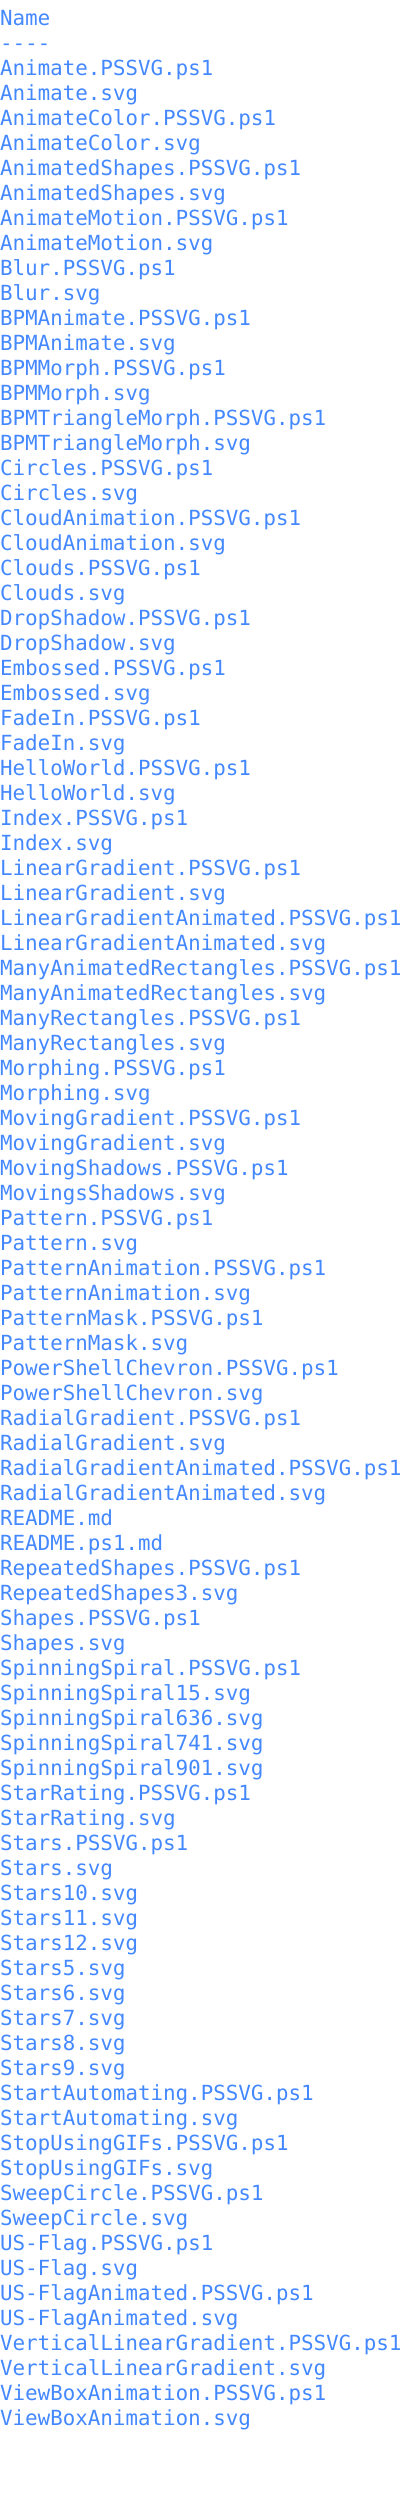
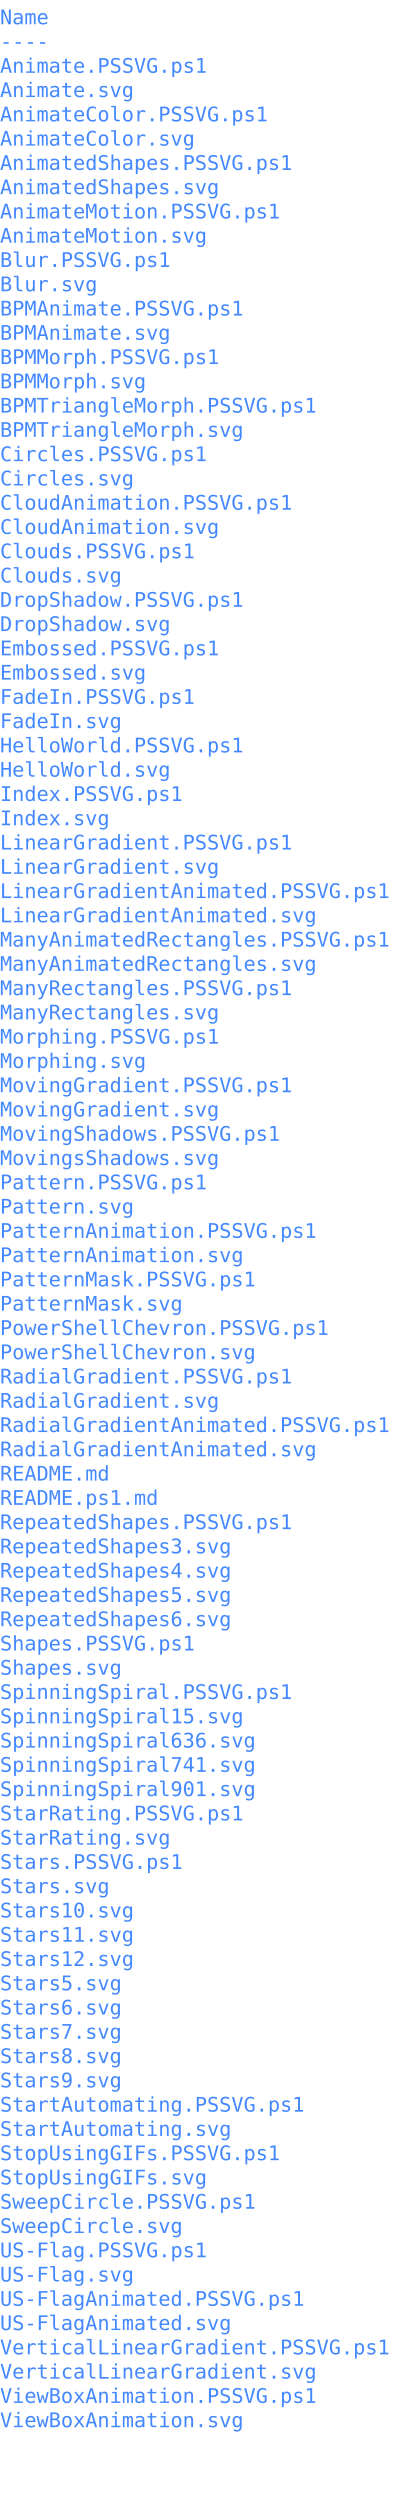
- <svg xmlns="http://www.w3.org/2000/svg" viewBox="0 0 276.879 1680">
+ <svg xmlns="http://www.w3.org/2000/svg" viewBox="0 0 276.879 1730.4">
  <text font-size="14" font-family="monospace" fill="#4488ff">
    <a href=".">
      <tspan x="0" dy="1.2em" font-size="14" xml:space="preserve" font-family="monospace" fill="#4488ff">Name</tspan>
    </a>
    <a href=".">
      <tspan x="0" dy="1.2em" font-size="14" xml:space="preserve" font-family="monospace" fill="#4488ff">----</tspan>
    </a>
    <a href="Animate.PSSVG.ps1">
      <tspan x="0" dy="1.2em" font-size="14" xml:space="preserve" font-family="monospace" fill="#4488ff">Animate.PSSVG.ps1</tspan>
    </a>
    <a href="Animate.svg">
      <tspan x="0" dy="1.2em" font-size="14" xml:space="preserve" font-family="monospace" fill="#4488ff">Animate.svg</tspan>
    </a>
    <a href="AnimateColor.PSSVG.ps1">
      <tspan x="0" dy="1.2em" font-size="14" xml:space="preserve" font-family="monospace" fill="#4488ff">AnimateColor.PSSVG.ps1</tspan>
    </a>
    <a href="AnimateColor.svg">
      <tspan x="0" dy="1.2em" font-size="14" xml:space="preserve" font-family="monospace" fill="#4488ff">AnimateColor.svg</tspan>
    </a>
    <a href="AnimatedShapes.PSSVG.ps1">
      <tspan x="0" dy="1.2em" font-size="14" xml:space="preserve" font-family="monospace" fill="#4488ff">AnimatedShapes.PSSVG.ps1</tspan>
    </a>
    <a href="AnimatedShapes.svg">
      <tspan x="0" dy="1.2em" font-size="14" xml:space="preserve" font-family="monospace" fill="#4488ff">AnimatedShapes.svg</tspan>
    </a>
    <a href="AnimateMotion.PSSVG.ps1">
      <tspan x="0" dy="1.2em" font-size="14" xml:space="preserve" font-family="monospace" fill="#4488ff">AnimateMotion.PSSVG.ps1</tspan>
    </a>
    <a href="AnimateMotion.svg">
      <tspan x="0" dy="1.2em" font-size="14" xml:space="preserve" font-family="monospace" fill="#4488ff">AnimateMotion.svg</tspan>
    </a>
    <a href="Blur.PSSVG.ps1">
      <tspan x="0" dy="1.2em" font-size="14" xml:space="preserve" font-family="monospace" fill="#4488ff">Blur.PSSVG.ps1</tspan>
    </a>
    <a href="Blur.svg">
      <tspan x="0" dy="1.2em" font-size="14" xml:space="preserve" font-family="monospace" fill="#4488ff">Blur.svg</tspan>
    </a>
    <a href="BPMAnimate.PSSVG.ps1">
      <tspan x="0" dy="1.2em" font-size="14" xml:space="preserve" font-family="monospace" fill="#4488ff">BPMAnimate.PSSVG.ps1</tspan>
    </a>
    <a href="BPMAnimate.svg">
      <tspan x="0" dy="1.2em" font-size="14" xml:space="preserve" font-family="monospace" fill="#4488ff">BPMAnimate.svg</tspan>
    </a>
    <a href="BPMMorph.PSSVG.ps1">
      <tspan x="0" dy="1.2em" font-size="14" xml:space="preserve" font-family="monospace" fill="#4488ff">BPMMorph.PSSVG.ps1</tspan>
    </a>
    <a href="BPMMorph.svg">
      <tspan x="0" dy="1.2em" font-size="14" xml:space="preserve" font-family="monospace" fill="#4488ff">BPMMorph.svg</tspan>
    </a>
    <a href="BPMTriangleMorph.PSSVG.ps1">
      <tspan x="0" dy="1.2em" font-size="14" xml:space="preserve" font-family="monospace" fill="#4488ff">BPMTriangleMorph.PSSVG.ps1</tspan>
    </a>
    <a href="BPMTriangleMorph.svg">
      <tspan x="0" dy="1.2em" font-size="14" xml:space="preserve" font-family="monospace" fill="#4488ff">BPMTriangleMorph.svg</tspan>
    </a>
    <a href="Circles.PSSVG.ps1">
      <tspan x="0" dy="1.2em" font-size="14" xml:space="preserve" font-family="monospace" fill="#4488ff">Circles.PSSVG.ps1</tspan>
    </a>
    <a href="Circles.svg">
      <tspan x="0" dy="1.2em" font-size="14" xml:space="preserve" font-family="monospace" fill="#4488ff">Circles.svg</tspan>
    </a>
    <a href="CloudAnimation.PSSVG.ps1">
      <tspan x="0" dy="1.2em" font-size="14" xml:space="preserve" font-family="monospace" fill="#4488ff">CloudAnimation.PSSVG.ps1</tspan>
    </a>
    <a href="CloudAnimation.svg">
      <tspan x="0" dy="1.2em" font-size="14" xml:space="preserve" font-family="monospace" fill="#4488ff">CloudAnimation.svg</tspan>
    </a>
    <a href="Clouds.PSSVG.ps1">
      <tspan x="0" dy="1.2em" font-size="14" xml:space="preserve" font-family="monospace" fill="#4488ff">Clouds.PSSVG.ps1</tspan>
    </a>
    <a href="Clouds.svg">
      <tspan x="0" dy="1.2em" font-size="14" xml:space="preserve" font-family="monospace" fill="#4488ff">Clouds.svg</tspan>
    </a>
    <a href="DropShadow.PSSVG.ps1">
      <tspan x="0" dy="1.2em" font-size="14" xml:space="preserve" font-family="monospace" fill="#4488ff">DropShadow.PSSVG.ps1</tspan>
    </a>
    <a href="DropShadow.svg">
      <tspan x="0" dy="1.2em" font-size="14" xml:space="preserve" font-family="monospace" fill="#4488ff">DropShadow.svg</tspan>
    </a>
    <a href="Embossed.PSSVG.ps1">
      <tspan x="0" dy="1.2em" font-size="14" xml:space="preserve" font-family="monospace" fill="#4488ff">Embossed.PSSVG.ps1</tspan>
    </a>
    <a href="Embossed.svg">
      <tspan x="0" dy="1.2em" font-size="14" xml:space="preserve" font-family="monospace" fill="#4488ff">Embossed.svg</tspan>
    </a>
    <a href="FadeIn.PSSVG.ps1">
      <tspan x="0" dy="1.2em" font-size="14" xml:space="preserve" font-family="monospace" fill="#4488ff">FadeIn.PSSVG.ps1</tspan>
    </a>
    <a href="FadeIn.svg">
      <tspan x="0" dy="1.2em" font-size="14" xml:space="preserve" font-family="monospace" fill="#4488ff">FadeIn.svg</tspan>
    </a>
    <a href="HelloWorld.PSSVG.ps1">
      <tspan x="0" dy="1.2em" font-size="14" xml:space="preserve" font-family="monospace" fill="#4488ff">HelloWorld.PSSVG.ps1</tspan>
    </a>
    <a href="HelloWorld.svg">
      <tspan x="0" dy="1.2em" font-size="14" xml:space="preserve" font-family="monospace" fill="#4488ff">HelloWorld.svg</tspan>
    </a>
    <a href="Index.PSSVG.ps1">
      <tspan x="0" dy="1.2em" font-size="14" xml:space="preserve" font-family="monospace" fill="#4488ff">Index.PSSVG.ps1</tspan>
    </a>
    <a href="Index.svg">
      <tspan x="0" dy="1.2em" font-size="14" xml:space="preserve" font-family="monospace" fill="#4488ff">Index.svg</tspan>
    </a>
    <a href="LinearGradient.PSSVG.ps1">
      <tspan x="0" dy="1.2em" font-size="14" xml:space="preserve" font-family="monospace" fill="#4488ff">LinearGradient.PSSVG.ps1</tspan>
    </a>
    <a href="LinearGradient.svg">
      <tspan x="0" dy="1.2em" font-size="14" xml:space="preserve" font-family="monospace" fill="#4488ff">LinearGradient.svg</tspan>
    </a>
    <a href="LinearGradientAnimated.PSSVG.ps1">
      <tspan x="0" dy="1.2em" font-size="14" xml:space="preserve" font-family="monospace" fill="#4488ff">LinearGradientAnimated.PSSVG.ps1</tspan>
    </a>
    <a href="LinearGradientAnimated.svg">
      <tspan x="0" dy="1.2em" font-size="14" xml:space="preserve" font-family="monospace" fill="#4488ff">LinearGradientAnimated.svg</tspan>
    </a>
    <a href="ManyAnimatedRectangles.PSSVG.ps1">
      <tspan x="0" dy="1.2em" font-size="14" xml:space="preserve" font-family="monospace" fill="#4488ff">ManyAnimatedRectangles.PSSVG.ps1</tspan>
    </a>
    <a href="ManyAnimatedRectangles.svg">
      <tspan x="0" dy="1.2em" font-size="14" xml:space="preserve" font-family="monospace" fill="#4488ff">ManyAnimatedRectangles.svg</tspan>
    </a>
    <a href="ManyRectangles.PSSVG.ps1">
      <tspan x="0" dy="1.2em" font-size="14" xml:space="preserve" font-family="monospace" fill="#4488ff">ManyRectangles.PSSVG.ps1</tspan>
    </a>
    <a href="ManyRectangles.svg">
      <tspan x="0" dy="1.2em" font-size="14" xml:space="preserve" font-family="monospace" fill="#4488ff">ManyRectangles.svg</tspan>
    </a>
    <a href="Morphing.PSSVG.ps1">
      <tspan x="0" dy="1.2em" font-size="14" xml:space="preserve" font-family="monospace" fill="#4488ff">Morphing.PSSVG.ps1</tspan>
    </a>
    <a href="Morphing.svg">
      <tspan x="0" dy="1.2em" font-size="14" xml:space="preserve" font-family="monospace" fill="#4488ff">Morphing.svg</tspan>
    </a>
    <a href="MovingGradient.PSSVG.ps1">
      <tspan x="0" dy="1.2em" font-size="14" xml:space="preserve" font-family="monospace" fill="#4488ff">MovingGradient.PSSVG.ps1</tspan>
    </a>
    <a href="MovingGradient.svg">
      <tspan x="0" dy="1.2em" font-size="14" xml:space="preserve" font-family="monospace" fill="#4488ff">MovingGradient.svg</tspan>
    </a>
    <a href="MovingShadows.PSSVG.ps1">
      <tspan x="0" dy="1.2em" font-size="14" xml:space="preserve" font-family="monospace" fill="#4488ff">MovingShadows.PSSVG.ps1</tspan>
    </a>
    <a href="MovingsShadows.svg">
      <tspan x="0" dy="1.2em" font-size="14" xml:space="preserve" font-family="monospace" fill="#4488ff">MovingsShadows.svg</tspan>
    </a>
    <a href="Pattern.PSSVG.ps1">
      <tspan x="0" dy="1.2em" font-size="14" xml:space="preserve" font-family="monospace" fill="#4488ff">Pattern.PSSVG.ps1</tspan>
    </a>
    <a href="Pattern.svg">
      <tspan x="0" dy="1.2em" font-size="14" xml:space="preserve" font-family="monospace" fill="#4488ff">Pattern.svg</tspan>
    </a>
    <a href="PatternAnimation.PSSVG.ps1">
      <tspan x="0" dy="1.2em" font-size="14" xml:space="preserve" font-family="monospace" fill="#4488ff">PatternAnimation.PSSVG.ps1</tspan>
    </a>
    <a href="PatternAnimation.svg">
      <tspan x="0" dy="1.2em" font-size="14" xml:space="preserve" font-family="monospace" fill="#4488ff">PatternAnimation.svg</tspan>
    </a>
    <a href="PatternMask.PSSVG.ps1">
      <tspan x="0" dy="1.2em" font-size="14" xml:space="preserve" font-family="monospace" fill="#4488ff">PatternMask.PSSVG.ps1</tspan>
    </a>
    <a href="PatternMask.svg">
      <tspan x="0" dy="1.2em" font-size="14" xml:space="preserve" font-family="monospace" fill="#4488ff">PatternMask.svg</tspan>
    </a>
    <a href="PowerShellChevron.PSSVG.ps1">
      <tspan x="0" dy="1.2em" font-size="14" xml:space="preserve" font-family="monospace" fill="#4488ff">PowerShellChevron.PSSVG.ps1</tspan>
    </a>
    <a href="PowerShellChevron.svg">
      <tspan x="0" dy="1.2em" font-size="14" xml:space="preserve" font-family="monospace" fill="#4488ff">PowerShellChevron.svg</tspan>
    </a>
    <a href="RadialGradient.PSSVG.ps1">
      <tspan x="0" dy="1.2em" font-size="14" xml:space="preserve" font-family="monospace" fill="#4488ff">RadialGradient.PSSVG.ps1</tspan>
    </a>
    <a href="RadialGradient.svg">
      <tspan x="0" dy="1.2em" font-size="14" xml:space="preserve" font-family="monospace" fill="#4488ff">RadialGradient.svg</tspan>
    </a>
    <a href="RadialGradientAnimated.PSSVG.ps1">
      <tspan x="0" dy="1.2em" font-size="14" xml:space="preserve" font-family="monospace" fill="#4488ff">RadialGradientAnimated.PSSVG.ps1</tspan>
    </a>
    <a href="RadialGradientAnimated.svg">
      <tspan x="0" dy="1.2em" font-size="14" xml:space="preserve" font-family="monospace" fill="#4488ff">RadialGradientAnimated.svg</tspan>
    </a>
    <a href="README.md">
      <tspan x="0" dy="1.2em" font-size="14" xml:space="preserve" font-family="monospace" fill="#4488ff">README.md</tspan>
    </a>
    <a href="README.ps1.md">
      <tspan x="0" dy="1.2em" font-size="14" xml:space="preserve" font-family="monospace" fill="#4488ff">README.ps1.md</tspan>
    </a>
    <a href="RepeatedShapes.PSSVG.ps1">
      <tspan x="0" dy="1.2em" font-size="14" xml:space="preserve" font-family="monospace" fill="#4488ff">RepeatedShapes.PSSVG.ps1</tspan>
    </a>
    <a href="RepeatedShapes3.svg">
      <tspan x="0" dy="1.2em" font-size="14" xml:space="preserve" font-family="monospace" fill="#4488ff">RepeatedShapes3.svg</tspan>
    </a>
+     <a href="RepeatedShapes4.svg">
+       <tspan x="0" dy="1.2em" font-size="14" xml:space="preserve" font-family="monospace" fill="#4488ff">RepeatedShapes4.svg</tspan>
+     </a>
+     <a href="RepeatedShapes5.svg">
+       <tspan x="0" dy="1.2em" font-size="14" xml:space="preserve" font-family="monospace" fill="#4488ff">RepeatedShapes5.svg</tspan>
+     </a>
+     <a href="RepeatedShapes6.svg">
+       <tspan x="0" dy="1.2em" font-size="14" xml:space="preserve" font-family="monospace" fill="#4488ff">RepeatedShapes6.svg</tspan>
+     </a>
    <a href="Shapes.PSSVG.ps1">
      <tspan x="0" dy="1.2em" font-size="14" xml:space="preserve" font-family="monospace" fill="#4488ff">Shapes.PSSVG.ps1</tspan>
    </a>
    <a href="Shapes.svg">
      <tspan x="0" dy="1.2em" font-size="14" xml:space="preserve" font-family="monospace" fill="#4488ff">Shapes.svg</tspan>
    </a>
    <a href="SpinningSpiral.PSSVG.ps1">
      <tspan x="0" dy="1.2em" font-size="14" xml:space="preserve" font-family="monospace" fill="#4488ff">SpinningSpiral.PSSVG.ps1</tspan>
    </a>
    <a href="SpinningSpiral15.svg">
      <tspan x="0" dy="1.2em" font-size="14" xml:space="preserve" font-family="monospace" fill="#4488ff">SpinningSpiral15.svg</tspan>
    </a>
    <a href="SpinningSpiral636.svg">
      <tspan x="0" dy="1.2em" font-size="14" xml:space="preserve" font-family="monospace" fill="#4488ff">SpinningSpiral636.svg</tspan>
    </a>
    <a href="SpinningSpiral741.svg">
      <tspan x="0" dy="1.2em" font-size="14" xml:space="preserve" font-family="monospace" fill="#4488ff">SpinningSpiral741.svg</tspan>
    </a>
    <a href="SpinningSpiral901.svg">
      <tspan x="0" dy="1.2em" font-size="14" xml:space="preserve" font-family="monospace" fill="#4488ff">SpinningSpiral901.svg</tspan>
    </a>
    <a href="StarRating.PSSVG.ps1">
      <tspan x="0" dy="1.2em" font-size="14" xml:space="preserve" font-family="monospace" fill="#4488ff">StarRating.PSSVG.ps1</tspan>
    </a>
    <a href="StarRating.svg">
      <tspan x="0" dy="1.2em" font-size="14" xml:space="preserve" font-family="monospace" fill="#4488ff">StarRating.svg</tspan>
    </a>
    <a href="Stars.PSSVG.ps1">
      <tspan x="0" dy="1.2em" font-size="14" xml:space="preserve" font-family="monospace" fill="#4488ff">Stars.PSSVG.ps1</tspan>
    </a>
    <a href="Stars.svg">
      <tspan x="0" dy="1.2em" font-size="14" xml:space="preserve" font-family="monospace" fill="#4488ff">Stars.svg</tspan>
    </a>
    <a href="Stars10.svg">
      <tspan x="0" dy="1.2em" font-size="14" xml:space="preserve" font-family="monospace" fill="#4488ff">Stars10.svg</tspan>
    </a>
    <a href="Stars11.svg">
      <tspan x="0" dy="1.2em" font-size="14" xml:space="preserve" font-family="monospace" fill="#4488ff">Stars11.svg</tspan>
    </a>
    <a href="Stars12.svg">
      <tspan x="0" dy="1.2em" font-size="14" xml:space="preserve" font-family="monospace" fill="#4488ff">Stars12.svg</tspan>
    </a>
    <a href="Stars5.svg">
      <tspan x="0" dy="1.2em" font-size="14" xml:space="preserve" font-family="monospace" fill="#4488ff">Stars5.svg</tspan>
    </a>
    <a href="Stars6.svg">
      <tspan x="0" dy="1.2em" font-size="14" xml:space="preserve" font-family="monospace" fill="#4488ff">Stars6.svg</tspan>
    </a>
    <a href="Stars7.svg">
      <tspan x="0" dy="1.2em" font-size="14" xml:space="preserve" font-family="monospace" fill="#4488ff">Stars7.svg</tspan>
    </a>
    <a href="Stars8.svg">
      <tspan x="0" dy="1.2em" font-size="14" xml:space="preserve" font-family="monospace" fill="#4488ff">Stars8.svg</tspan>
    </a>
    <a href="Stars9.svg">
      <tspan x="0" dy="1.2em" font-size="14" xml:space="preserve" font-family="monospace" fill="#4488ff">Stars9.svg</tspan>
    </a>
    <a href="StartAutomating.PSSVG.ps1">
      <tspan x="0" dy="1.2em" font-size="14" xml:space="preserve" font-family="monospace" fill="#4488ff">StartAutomating.PSSVG.ps1</tspan>
    </a>
    <a href="StartAutomating.svg">
      <tspan x="0" dy="1.2em" font-size="14" xml:space="preserve" font-family="monospace" fill="#4488ff">StartAutomating.svg</tspan>
    </a>
    <a href="StopUsingGIFs.PSSVG.ps1">
      <tspan x="0" dy="1.2em" font-size="14" xml:space="preserve" font-family="monospace" fill="#4488ff">StopUsingGIFs.PSSVG.ps1</tspan>
    </a>
    <a href="StopUsingGIFs.svg">
      <tspan x="0" dy="1.2em" font-size="14" xml:space="preserve" font-family="monospace" fill="#4488ff">StopUsingGIFs.svg</tspan>
    </a>
    <a href="SweepCircle.PSSVG.ps1">
      <tspan x="0" dy="1.2em" font-size="14" xml:space="preserve" font-family="monospace" fill="#4488ff">SweepCircle.PSSVG.ps1</tspan>
    </a>
    <a href="SweepCircle.svg">
      <tspan x="0" dy="1.2em" font-size="14" xml:space="preserve" font-family="monospace" fill="#4488ff">SweepCircle.svg</tspan>
    </a>
    <a href="US-Flag.PSSVG.ps1">
      <tspan x="0" dy="1.2em" font-size="14" xml:space="preserve" font-family="monospace" fill="#4488ff">US-Flag.PSSVG.ps1</tspan>
    </a>
    <a href="US-Flag.svg">
      <tspan x="0" dy="1.2em" font-size="14" xml:space="preserve" font-family="monospace" fill="#4488ff">US-Flag.svg</tspan>
    </a>
    <a href="US-FlagAnimated.PSSVG.ps1">
      <tspan x="0" dy="1.2em" font-size="14" xml:space="preserve" font-family="monospace" fill="#4488ff">US-FlagAnimated.PSSVG.ps1</tspan>
    </a>
    <a href="US-FlagAnimated.svg">
      <tspan x="0" dy="1.2em" font-size="14" xml:space="preserve" font-family="monospace" fill="#4488ff">US-FlagAnimated.svg</tspan>
    </a>
    <a href="VerticalLinearGradient.PSSVG.ps1">
      <tspan x="0" dy="1.2em" font-size="14" xml:space="preserve" font-family="monospace" fill="#4488ff">VerticalLinearGradient.PSSVG.ps1</tspan>
    </a>
    <a href="VerticalLinearGradient.svg">
      <tspan x="0" dy="1.2em" font-size="14" xml:space="preserve" font-family="monospace" fill="#4488ff">VerticalLinearGradient.svg</tspan>
    </a>
    <a href="ViewBoxAnimation.PSSVG.ps1">
      <tspan x="0" dy="1.2em" font-size="14" xml:space="preserve" font-family="monospace" fill="#4488ff">ViewBoxAnimation.PSSVG.ps1</tspan>
    </a>
    <a href="ViewBoxAnimation.svg">
      <tspan x="0" dy="1.2em" font-size="14" xml:space="preserve" font-family="monospace" fill="#4488ff">ViewBoxAnimation.svg</tspan>
    </a>
    <a href="">
      <tspan x="0" dy="1.2em" font-size="14" xml:space="preserve" font-family="monospace" fill="#4488ff" />
    </a>
    <a href="">
      <tspan x="0" dy="1.2em" font-size="14" xml:space="preserve" font-family="monospace" fill="#4488ff" />
    </a>
    <a href="">
      <tspan x="0" dy="1.2em" font-size="14" xml:space="preserve" font-family="monospace" fill="#4488ff" />
    </a>
  </text>
</svg>
